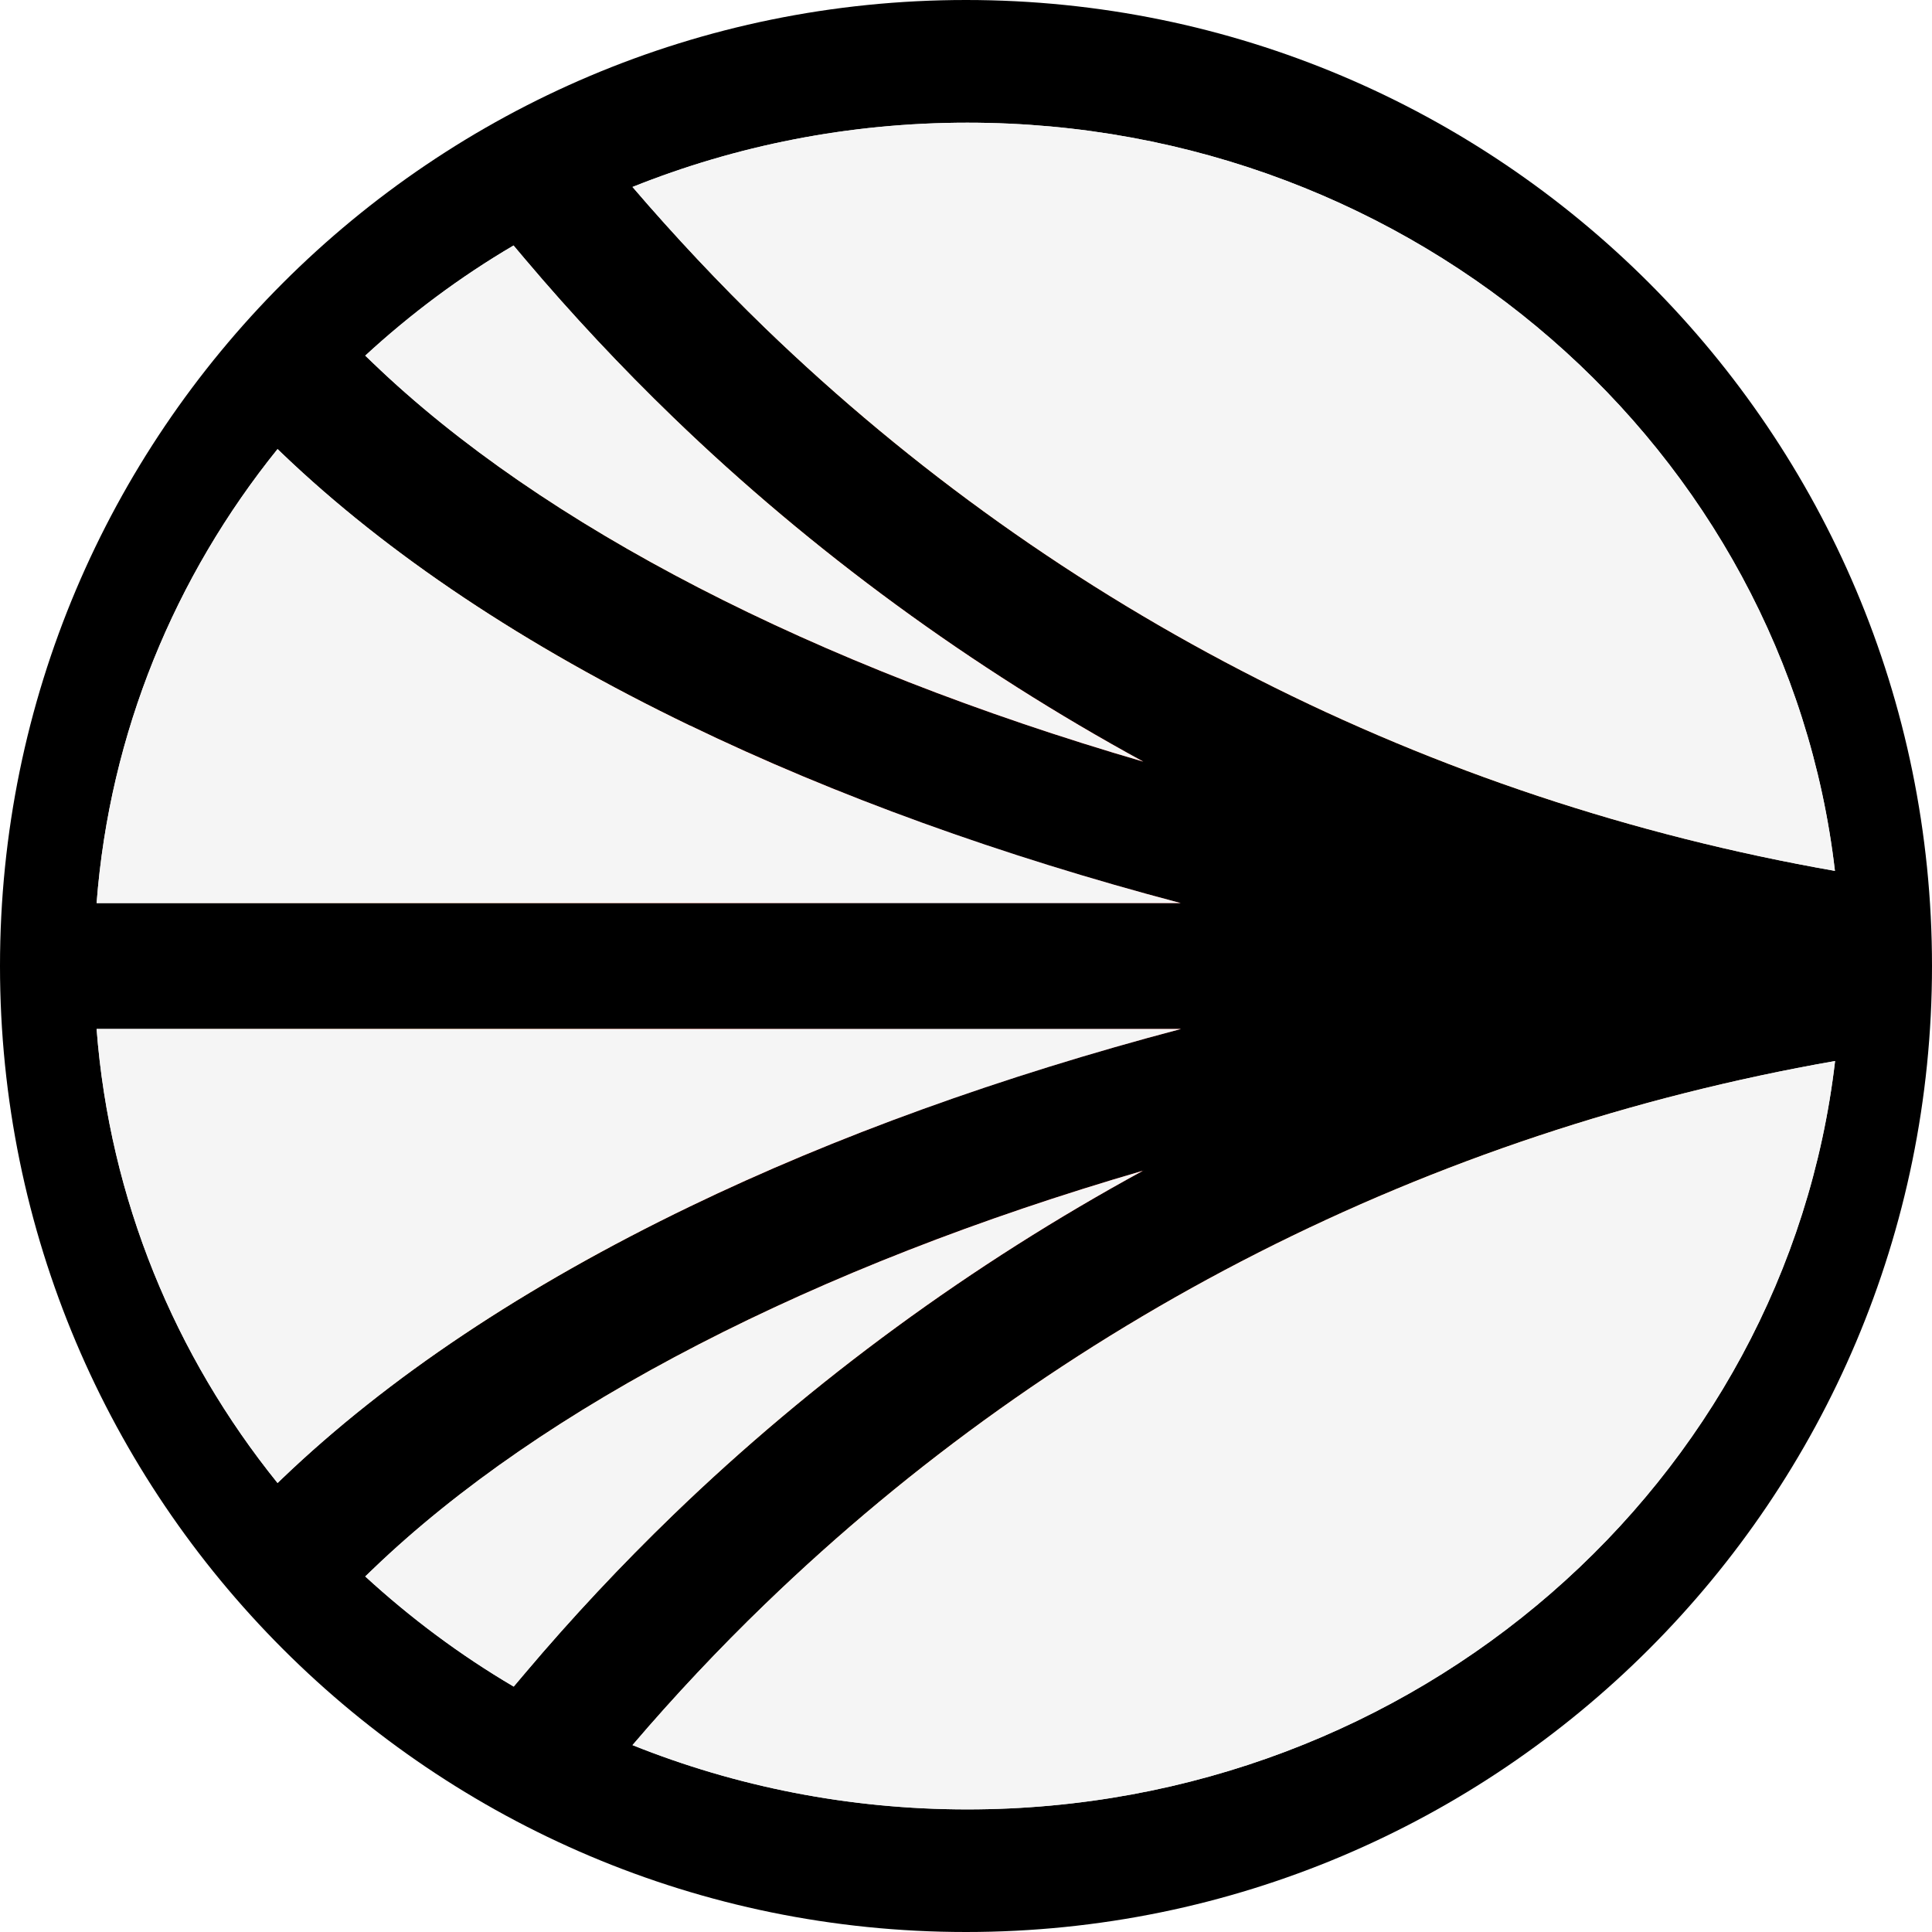
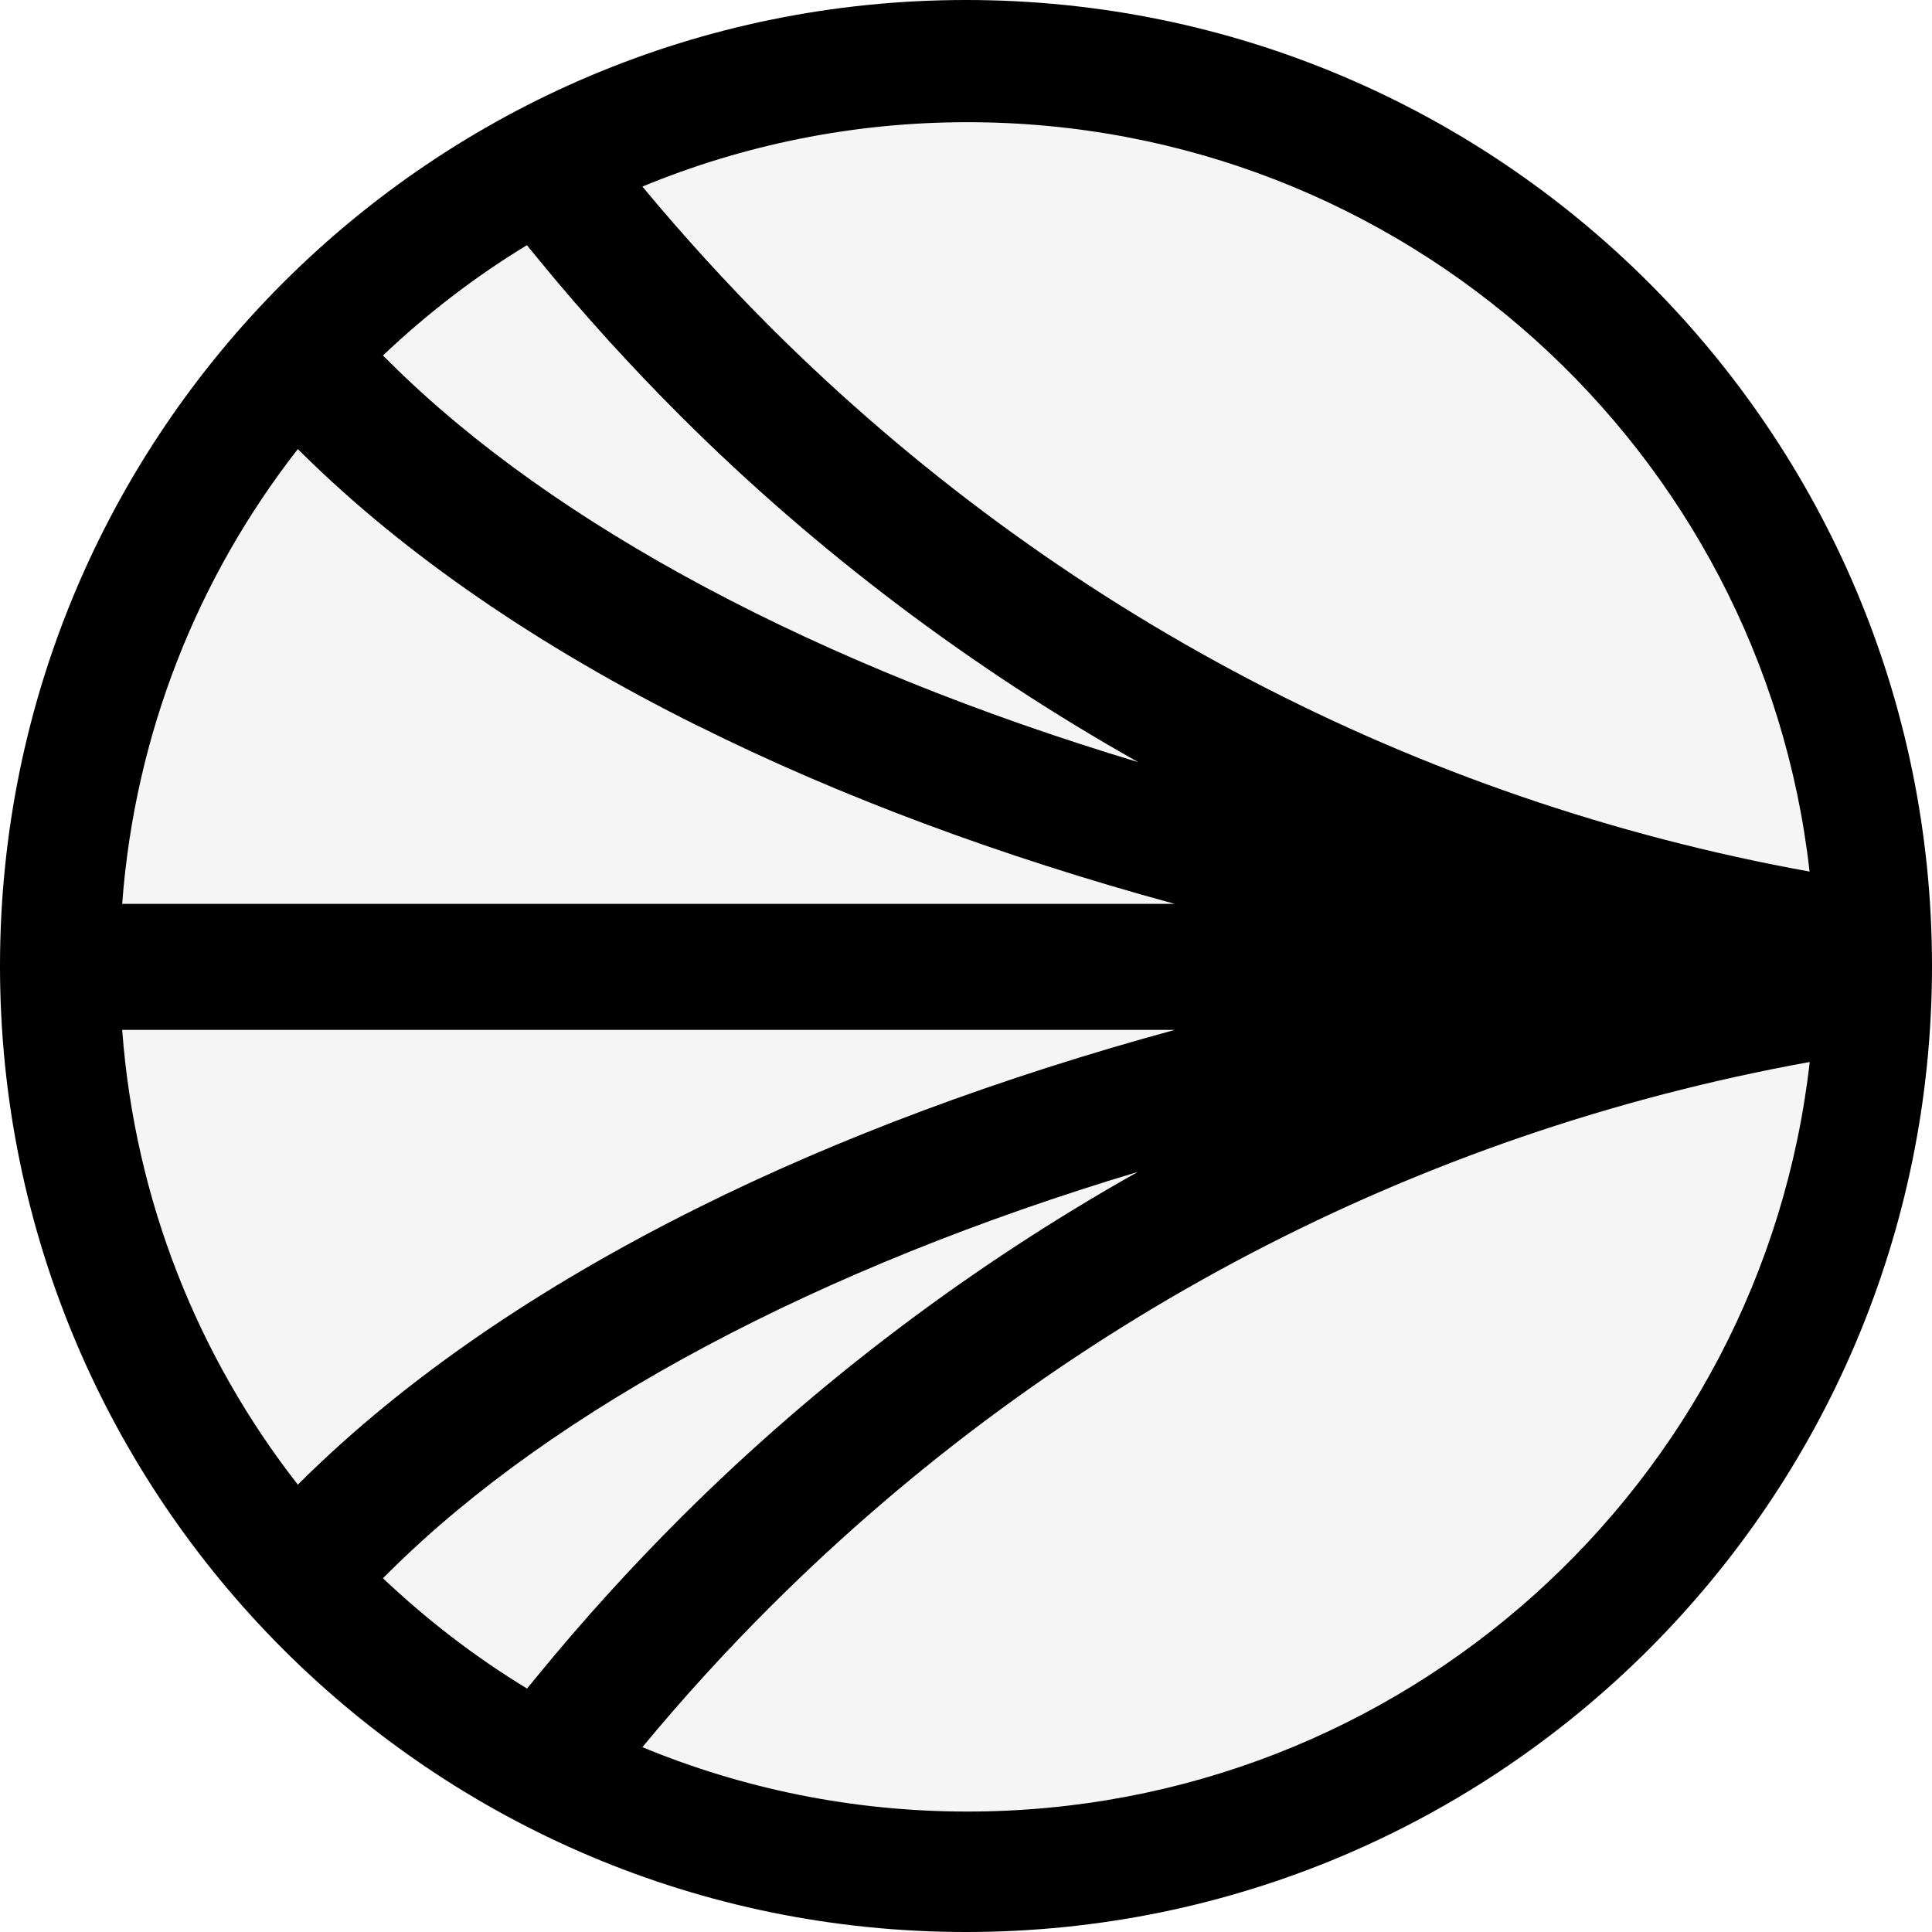
- <svg xmlns="http://www.w3.org/2000/svg" viewBox="0 0 100 100">
-   <circle cx="50" cy="50" r="50" fill="black" />
-   <g transform="translate(5,6.35) scale(1.559) translate(-0.789062,-0.231934)">
-     <path d="M35.538 35.025C24.63 38.2 15.606 42.831 9.958 48.258L9.708 48.498C11.21 49.876 12.857 51.108 14.637 52.155L15.02 51.702C16.563 49.876 18.216 48.112 19.938 46.449C24.56 41.986 29.849 38.122 35.544 35.019L35.538 35.025Z" fill="url(#paint0_radial_1008_2751)" />
-     <path d="M35.538 35.025C24.63 38.2 15.606 42.831 9.958 48.258L9.708 48.498C11.21 49.876 12.857 51.108 14.637 52.155L15.02 51.702C16.563 49.876 18.216 48.112 19.938 46.449C24.56 41.986 29.849 38.122 35.544 35.019L35.538 35.025Z" fill="#F5F5F5" />
-     <path d="M0.789 30.321C1.224 35.982 3.393 41.173 6.797 45.396L6.954 45.245C10.45 41.901 15.003 38.861 20.495 36.212C25.308 33.888 30.835 31.894 36.791 30.321H0.789Z" fill="url(#paint1_radial_1008_2751)" />
-     <path d="M0.789 30.321C1.224 35.982 3.393 41.173 6.797 45.396L6.954 45.245C10.45 41.901 15.003 38.861 20.495 36.212C25.308 33.888 30.835 31.894 36.791 30.321H0.789Z" fill="#F5F5F5" />
-     <path d="M22.988 7.053C32.748 16.477 45.031 22.71 58.503 25.073C56.879 11.101 44.608 0.232 29.698 0.232C25.76 0.232 22.008 0.994 18.581 2.366C19.973 3.99 21.457 5.569 22.988 7.053Z" fill="url(#paint2_radial_1008_2751)" />
-     <path d="M22.988 7.053C32.748 16.477 45.031 22.71 58.503 25.073C56.879 11.101 44.608 0.232 29.698 0.232C25.76 0.232 22.008 0.994 18.581 2.366C19.973 3.99 21.457 5.569 22.988 7.053Z" fill="#F5F5F5" />
-     <path d="M9.958 8.206C15.606 13.638 24.63 18.264 35.538 21.445C29.843 18.337 24.554 14.478 19.932 10.015C18.216 8.358 16.563 6.594 15.014 4.762L14.632 4.309C12.851 5.356 11.204 6.588 9.708 7.966L9.958 8.206Z" fill="url(#paint3_radial_1008_2751)" />
-     <path d="M9.958 8.206C15.606 13.638 24.63 18.264 35.538 21.445C29.843 18.337 24.554 14.478 19.932 10.015C18.216 8.358 16.563 6.594 15.014 4.762L14.632 4.309C12.851 5.356 11.204 6.588 9.708 7.966L9.958 8.206Z" fill="#F5F5F5" />
-     <path d="M22.988 49.411C21.452 50.895 19.967 52.474 18.581 54.098C22.003 55.47 25.76 56.232 29.698 56.232C44.608 56.232 56.879 45.362 58.508 31.385C45.037 33.748 32.754 39.981 22.994 49.406L22.988 49.411Z" fill="url(#paint4_radial_1008_2751)" />
-     <path d="M22.988 49.411C21.452 50.895 19.967 52.474 18.581 54.098C22.003 55.47 25.76 56.232 29.698 56.232C44.608 56.232 56.879 45.362 58.508 31.385C45.037 33.748 32.754 39.981 22.994 49.406L22.988 49.411Z" fill="#F5F5F5" />
-     <path d="M20.495 20.252C15.003 17.603 10.45 14.562 6.954 11.219L6.797 11.068C3.393 15.29 1.224 20.482 0.789 26.143H36.785C30.829 24.57 25.308 22.576 20.489 20.246L20.495 20.252Z" fill="url(#paint5_radial_1008_2751)" />
-     <path d="M20.495 20.252C15.003 17.603 10.45 14.562 6.954 11.219L6.797 11.068C3.393 15.29 1.224 20.482 0.789 26.143H36.785C30.829 24.57 25.308 22.576 20.489 20.246L20.495 20.252Z" fill="#F5F5F5" />
+ <svg xmlns="http://www.w3.org/2000/svg" viewBox="0 0 66.08 66.08" fill="none">
+   <circle cx="33.04" cy="33.04" r="33.04" fill="black" />
+   <g transform="translate(3.39, 3.94) scale(1,1.0318)">
+     <g id="Logo">
+       <g id="Vector_6">
+         <path d="M35.538 35.025C24.63 38.2 15.606 42.831 9.958 48.258L9.708 48.498C11.21 49.876 12.857 51.108 14.637 52.155L15.02 51.702C16.563 49.876 18.216 48.112 19.938 46.449C24.56 41.986 29.849 38.122 35.544 35.019L35.538 35.025Z" fill="#F5F5F5" />
+         <path d="M0.789 30.321C1.224 35.982 3.393 41.173 6.797 45.396L6.954 45.245C10.45 41.901 15.003 38.861 20.495 36.212C25.308 33.888 30.835 31.894 36.791 30.321H0.789Z" fill="#F5F5F5" />
+         <path d="M22.988 7.053C32.748 16.477 45.031 22.71 58.503 25.073C56.879 11.101 44.608 0.232 29.698 0.232C25.76 0.232 22.008 0.994 18.581 2.366C19.973 3.99 21.457 5.569 22.988 7.053Z" fill="#F5F5F5" />
+         <path d="M9.958 8.206C15.606 13.638 24.63 18.264 35.538 21.445C29.843 18.337 24.554 14.478 19.932 10.015C18.216 8.358 16.563 6.594 15.014 4.762L14.632 4.309C12.851 5.356 11.204 6.588 9.708 7.966L9.958 8.206Z" fill="#F5F5F5" />
+         <path d="M22.988 49.411C21.452 50.895 19.967 52.474 18.581 54.098C22.003 55.47 25.76 56.232 29.698 56.232C44.608 56.232 56.879 45.362 58.508 31.385C45.037 33.748 32.754 39.981 22.994 49.406L22.988 49.411Z" fill="#F5F5F5" />
+         <path d="M20.495 20.252C15.003 17.603 10.45 14.562 6.954 11.219L6.797 11.068C3.393 15.29 1.224 20.482 0.789 26.143H36.785C30.829 24.57 25.308 22.576 20.489 20.246L20.495 20.252Z" fill="#F5F5F5" />
+       </g>
+     </g>
  </g>
-   <defs>
-     <radialGradient id="paint0_radial_1008_2751" cx="0" cy="0" r="1" gradientUnits="userSpaceOnUse" gradientTransform="translate(29.6488 28.2319) rotate(90) scale(28 28.8597)">
-       <stop stop-color="#1C294B" />
-       <stop offset="0.317" stop-color="#FF4433" />
-       <stop offset="0.597" stop-color="#FE9A4C" />
-       <stop offset="1" stop-color="#E0E0E0" />
-     </radialGradient>
-     <radialGradient id="paint1_radial_1008_2751" cx="0" cy="0" r="1" gradientUnits="userSpaceOnUse" gradientTransform="translate(29.6488 28.2319) rotate(90) scale(28 28.8597)">
-       <stop stop-color="#1C294B" />
-       <stop offset="0.317" stop-color="#FF4433" />
-       <stop offset="0.597" stop-color="#FE9A4C" />
-       <stop offset="1" stop-color="#E0E0E0" />
-     </radialGradient>
-     <radialGradient id="paint2_radial_1008_2751" cx="0" cy="0" r="1" gradientUnits="userSpaceOnUse" gradientTransform="translate(29.6488 28.2319) rotate(90) scale(28 28.8597)">
-       <stop stop-color="#1C294B" />
-       <stop offset="0.317" stop-color="#FF4433" />
-       <stop offset="0.597" stop-color="#FE9A4C" />
-       <stop offset="1" stop-color="#E0E0E0" />
-     </radialGradient>
-     <radialGradient id="paint3_radial_1008_2751" cx="0" cy="0" r="1" gradientUnits="userSpaceOnUse" gradientTransform="translate(29.6488 28.2319) rotate(90) scale(28 28.8597)">
-       <stop stop-color="#1C294B" />
-       <stop offset="0.317" stop-color="#FF4433" />
-       <stop offset="0.597" stop-color="#FE9A4C" />
-       <stop offset="1" stop-color="#E0E0E0" />
-     </radialGradient>
-     <radialGradient id="paint4_radial_1008_2751" cx="0" cy="0" r="1" gradientUnits="userSpaceOnUse" gradientTransform="translate(29.6488 28.2319) rotate(90) scale(28 28.8597)">
-       <stop stop-color="#1C294B" />
-       <stop offset="0.317" stop-color="#FF4433" />
-       <stop offset="0.597" stop-color="#FE9A4C" />
-       <stop offset="1" stop-color="#E0E0E0" />
-     </radialGradient>
-     <radialGradient id="paint5_radial_1008_2751" cx="0" cy="0" r="1" gradientUnits="userSpaceOnUse" gradientTransform="translate(29.6488 28.2319) rotate(90) scale(28 28.8597)">
-       <stop stop-color="#1C294B" />
-       <stop offset="0.317" stop-color="#FF4433" />
-       <stop offset="0.597" stop-color="#FE9A4C" />
-       <stop offset="1" stop-color="#E0E0E0" />
-     </radialGradient>
-   </defs>
</svg>
